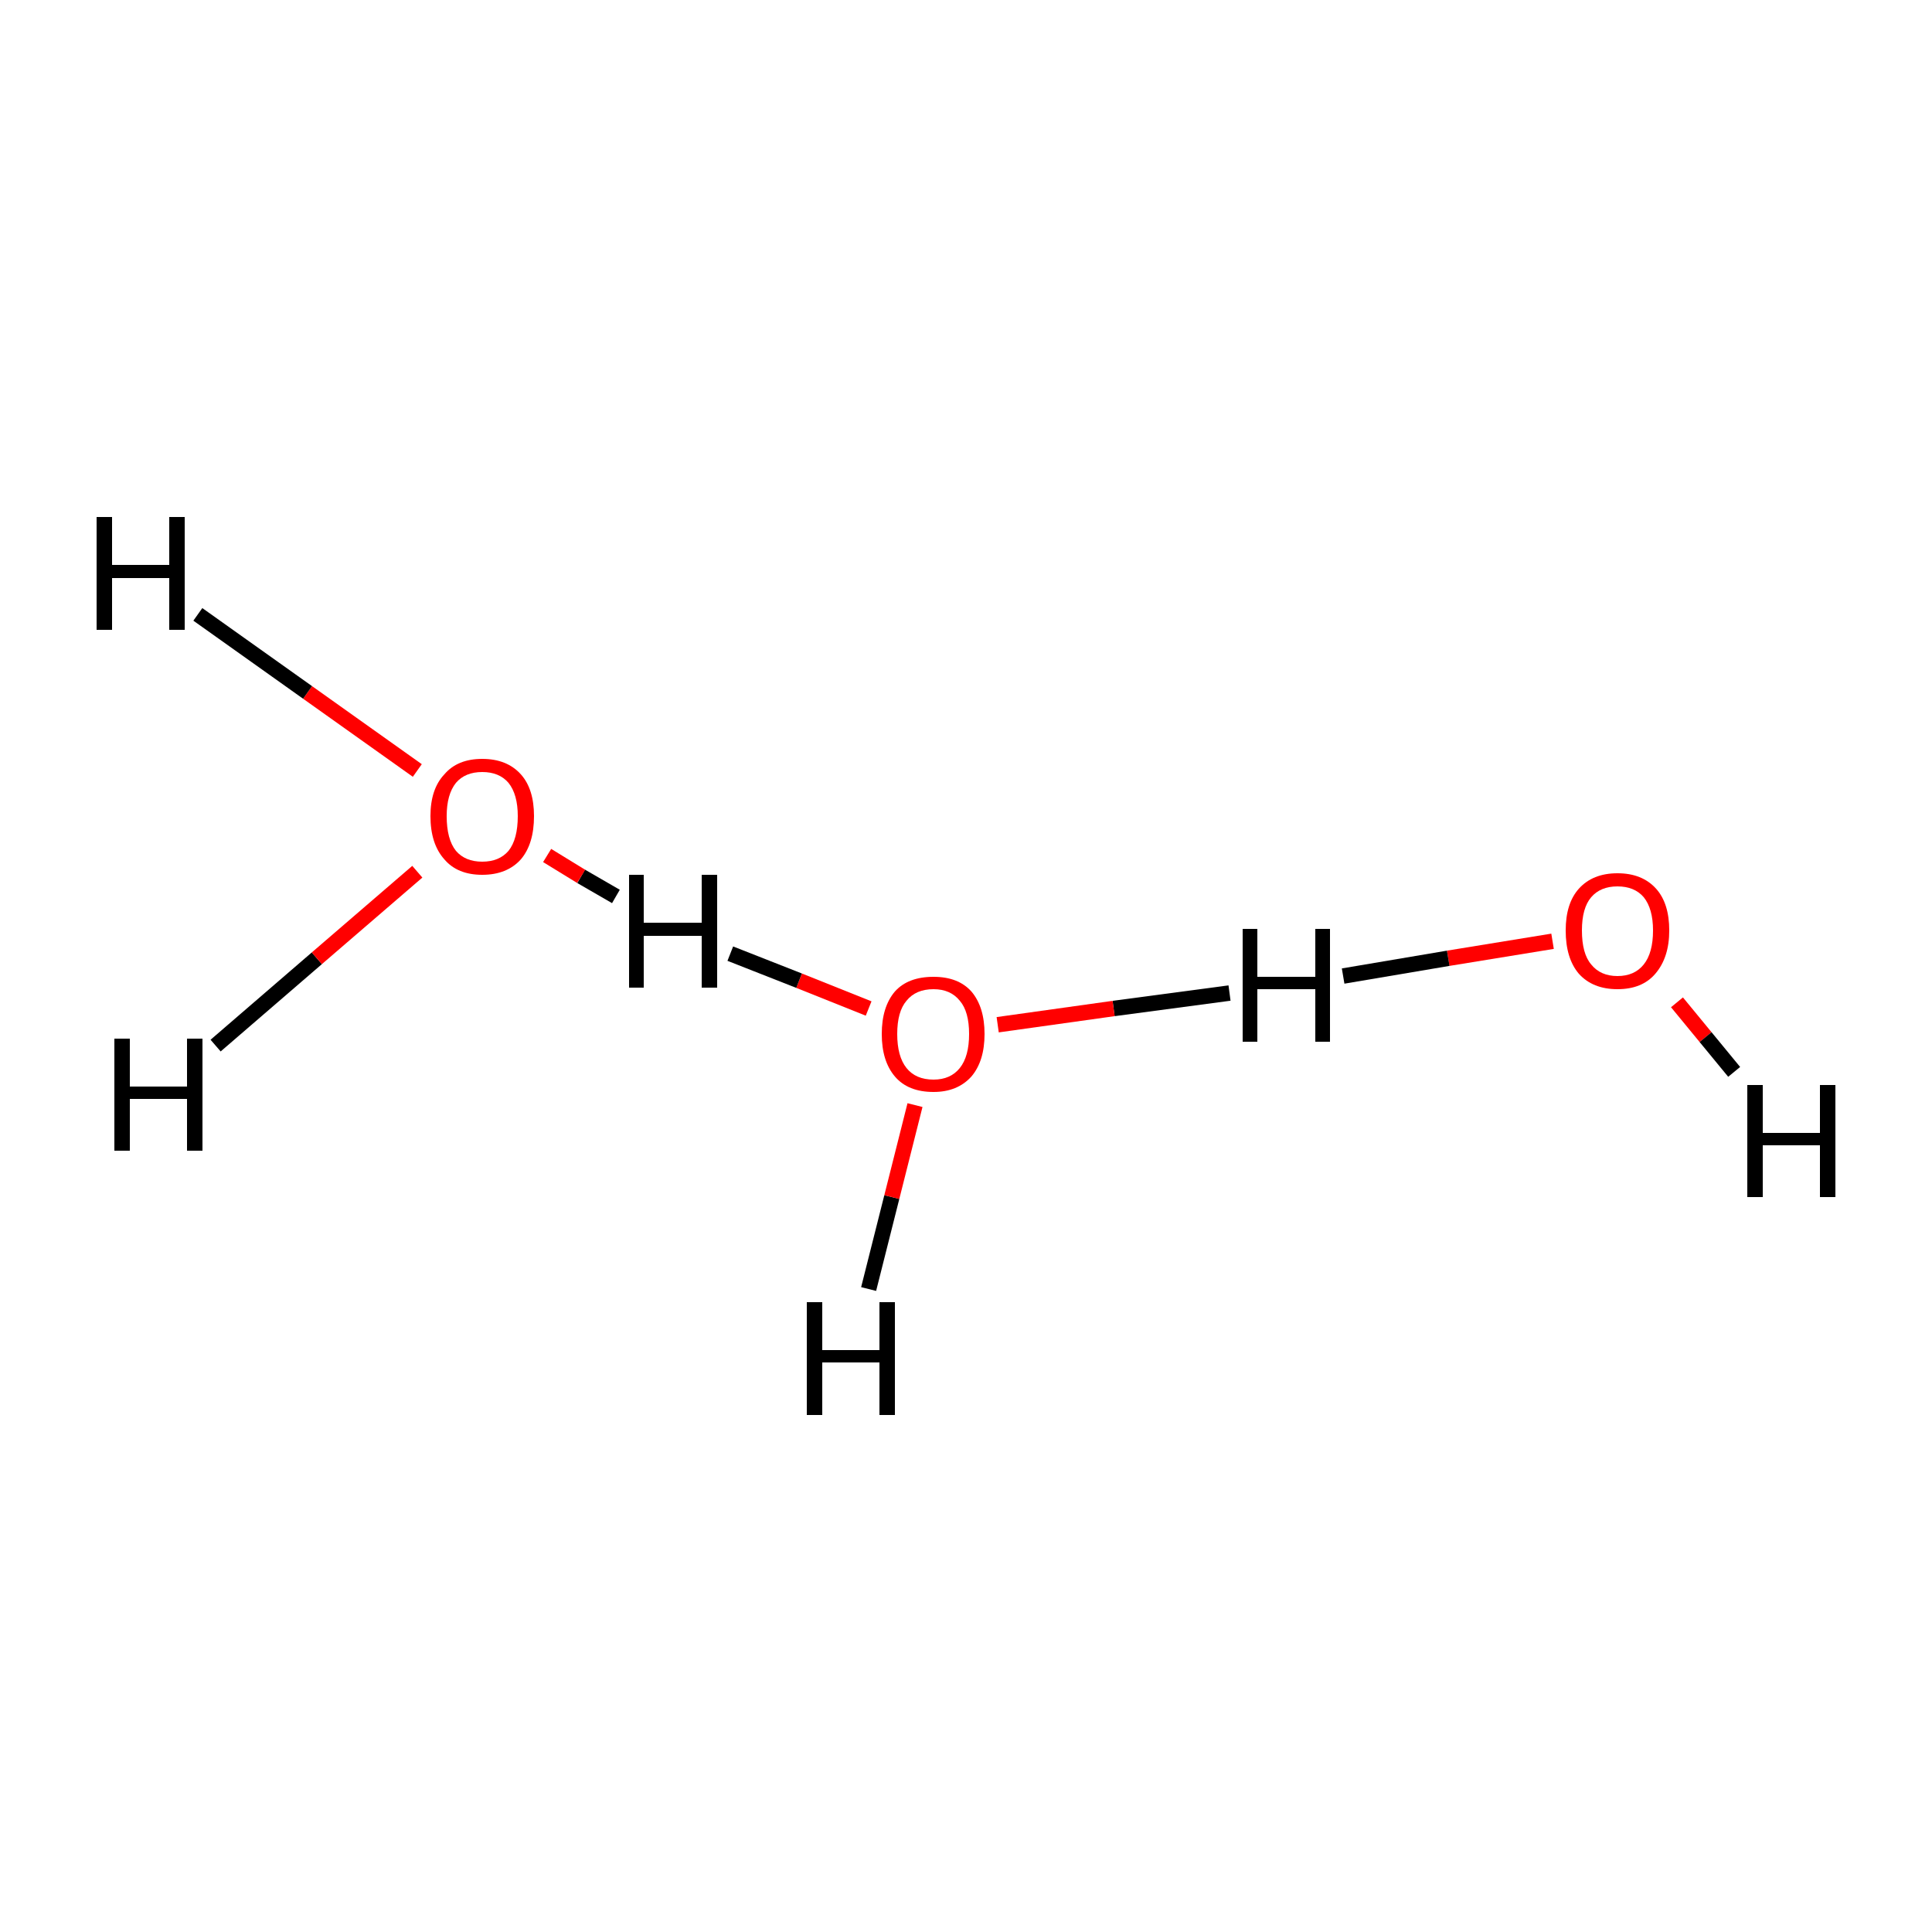
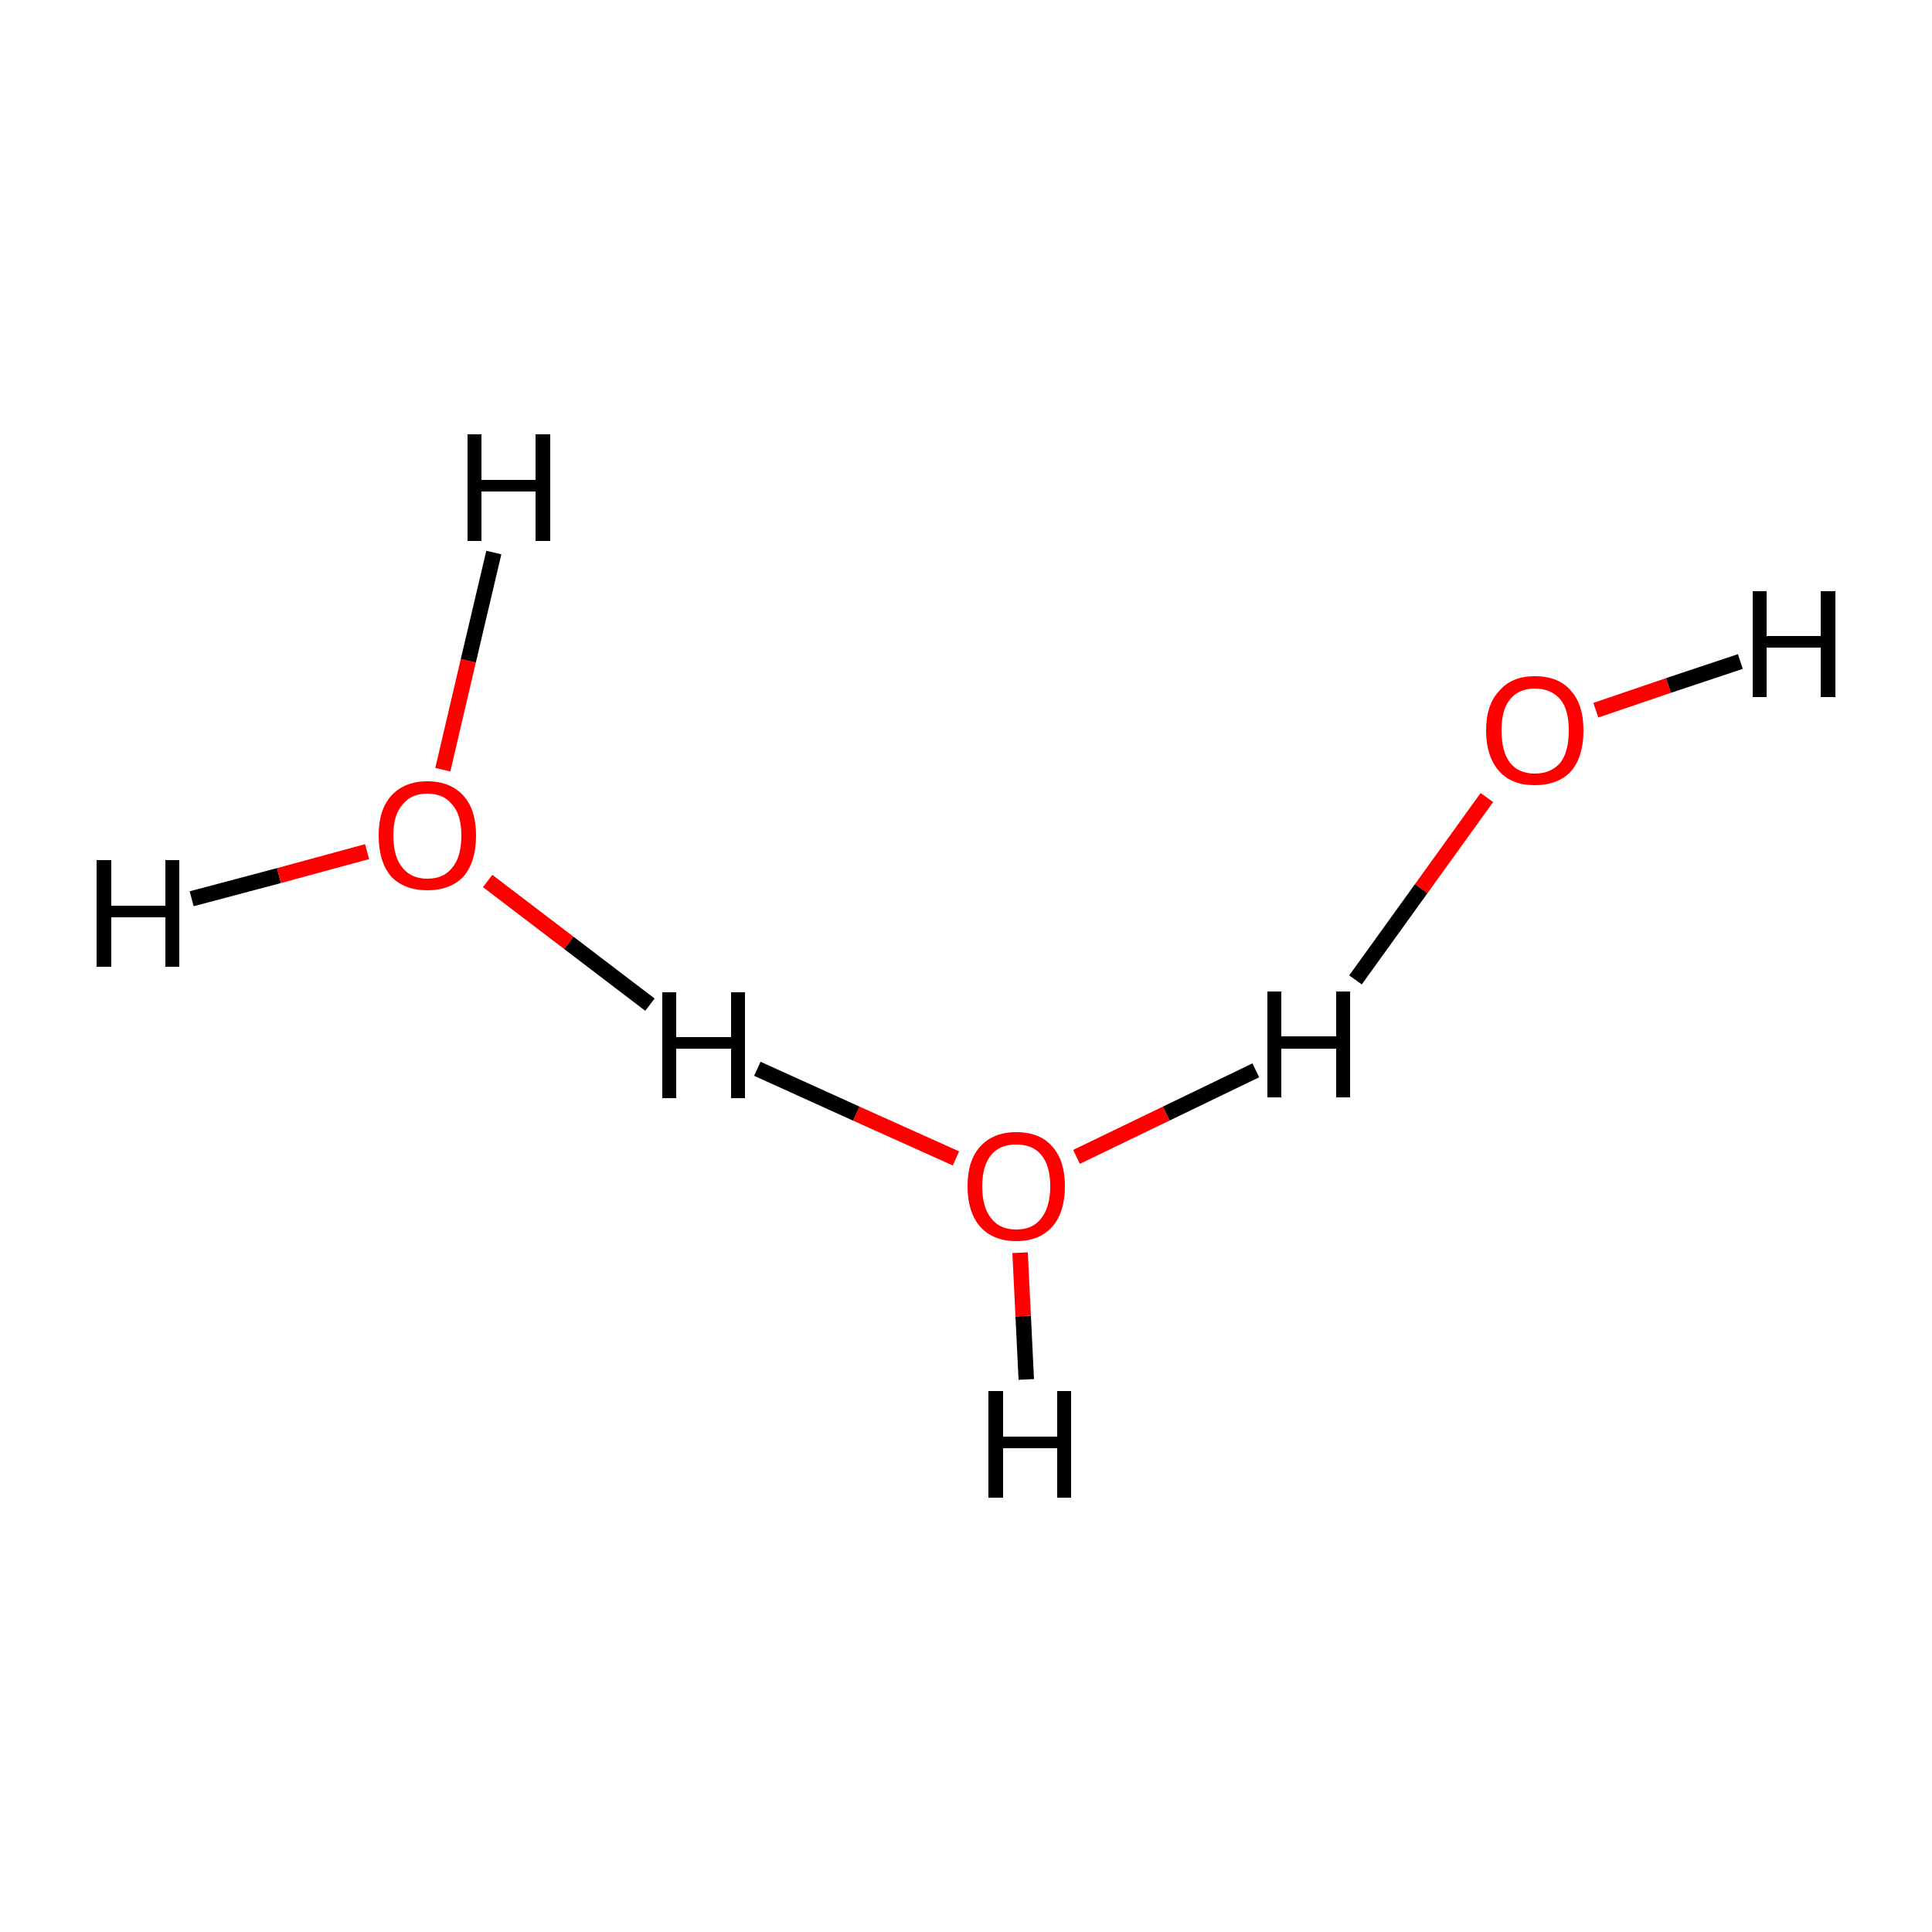
<svg xmlns="http://www.w3.org/2000/svg" version="1.1" baseProfile="full" xml:space="preserve" width="250px" height="250px" viewBox="0 0 250 250">
  <rect style="opacity:1.0;fill:#FFFFFF;stroke:none" width="250.0" height="250.0" x="0.0" y="0.0"> </rect>
-   <path class="bond-0 atom-0 atom-1" d="M 200.9,121.8 L 187.4,124.0" style="fill:none;fill-rule:evenodd;stroke:#FF0000;stroke-width:2.0px;stroke-linecap:butt;stroke-linejoin:miter;stroke-opacity:1" />
-   <path class="bond-0 atom-0 atom-1" d="M 187.4,124.0 L 173.8,126.3" style="fill:none;fill-rule:evenodd;stroke:#000000;stroke-width:2.0px;stroke-linecap:butt;stroke-linejoin:miter;stroke-opacity:1" />
-   <path class="bond-1 atom-1 atom-2" d="M 159.1,128.5 L 144.1,130.5" style="fill:none;fill-rule:evenodd;stroke:#000000;stroke-width:2.0px;stroke-linecap:butt;stroke-linejoin:miter;stroke-opacity:1" />
-   <path class="bond-1 atom-1 atom-2" d="M 144.1,130.5 L 129.1,132.6" style="fill:none;fill-rule:evenodd;stroke:#FF0000;stroke-width:2.0px;stroke-linecap:butt;stroke-linejoin:miter;stroke-opacity:1" />
-   <path class="bond-2 atom-3 atom-2" d="M 112.4,166.8 L 115.4,154.9" style="fill:none;fill-rule:evenodd;stroke:#000000;stroke-width:2.0px;stroke-linecap:butt;stroke-linejoin:miter;stroke-opacity:1" />
-   <path class="bond-2 atom-3 atom-2" d="M 115.4,154.9 L 118.4,143.0" style="fill:none;fill-rule:evenodd;stroke:#FF0000;stroke-width:2.0px;stroke-linecap:butt;stroke-linejoin:miter;stroke-opacity:1" />
-   <path class="bond-3 atom-2 atom-4" d="M 112.4,130.5 L 103.4,126.9" style="fill:none;fill-rule:evenodd;stroke:#FF0000;stroke-width:2.0px;stroke-linecap:butt;stroke-linejoin:miter;stroke-opacity:1" />
-   <path class="bond-3 atom-2 atom-4" d="M 103.4,126.9 L 94.5,123.4" style="fill:none;fill-rule:evenodd;stroke:#000000;stroke-width:2.0px;stroke-linecap:butt;stroke-linejoin:miter;stroke-opacity:1" />
-   <path class="bond-4 atom-4 atom-5" d="M 79.7,116.0 L 75.2,113.4" style="fill:none;fill-rule:evenodd;stroke:#000000;stroke-width:2.0px;stroke-linecap:butt;stroke-linejoin:miter;stroke-opacity:1" />
-   <path class="bond-4 atom-4 atom-5" d="M 75.2,113.4 L 70.8,110.7" style="fill:none;fill-rule:evenodd;stroke:#FF0000;stroke-width:2.0px;stroke-linecap:butt;stroke-linejoin:miter;stroke-opacity:1" />
-   <path class="bond-5 atom-6 atom-5" d="M 27.9,135.3 L 41.0,124.0" style="fill:none;fill-rule:evenodd;stroke:#000000;stroke-width:2.0px;stroke-linecap:butt;stroke-linejoin:miter;stroke-opacity:1" />
-   <path class="bond-5 atom-6 atom-5" d="M 41.0,124.0 L 54.0,112.8" style="fill:none;fill-rule:evenodd;stroke:#FF0000;stroke-width:2.0px;stroke-linecap:butt;stroke-linejoin:miter;stroke-opacity:1" />
-   <path class="bond-6 atom-5 atom-7" d="M 54.0,99.7 L 39.8,89.6" style="fill:none;fill-rule:evenodd;stroke:#FF0000;stroke-width:2.0px;stroke-linecap:butt;stroke-linejoin:miter;stroke-opacity:1" />
-   <path class="bond-6 atom-5 atom-7" d="M 39.8,89.6 L 25.6,79.5" style="fill:none;fill-rule:evenodd;stroke:#000000;stroke-width:2.0px;stroke-linecap:butt;stroke-linejoin:miter;stroke-opacity:1" />
-   <path class="bond-7 atom-0 atom-8" d="M 217.0,129.7 L 220.7,134.2" style="fill:none;fill-rule:evenodd;stroke:#FF0000;stroke-width:2.0px;stroke-linecap:butt;stroke-linejoin:miter;stroke-opacity:1" />
-   <path class="bond-7 atom-0 atom-8" d="M 220.7,134.2 L 224.4,138.7" style="fill:none;fill-rule:evenodd;stroke:#000000;stroke-width:2.0px;stroke-linecap:butt;stroke-linejoin:miter;stroke-opacity:1" />
-   <path class="atom-0" d="M 202.6 120.4 Q 202.6 116.9, 204.3 115.0 Q 206.1 113.0, 209.3 113.0 Q 212.5 113.0, 214.3 115.0 Q 216.0 116.9, 216.0 120.4 Q 216.0 123.9, 214.2 126.0 Q 212.5 128.0, 209.3 128.0 Q 206.1 128.0, 204.3 126.0 Q 202.6 124.0, 202.6 120.4 M 209.3 126.3 Q 211.5 126.3, 212.7 124.8 Q 213.9 123.3, 213.9 120.4 Q 213.9 117.6, 212.7 116.1 Q 211.5 114.7, 209.3 114.7 Q 207.1 114.7, 205.9 116.1 Q 204.7 117.5, 204.7 120.4 Q 204.7 123.4, 205.9 124.8 Q 207.1 126.3, 209.3 126.3 " fill="#FF0000" />
-   <path class="atom-1" d="M 160.8 120.2 L 162.7 120.2 L 162.7 126.4 L 170.2 126.4 L 170.2 120.2 L 172.1 120.2 L 172.1 134.8 L 170.2 134.8 L 170.2 128.0 L 162.7 128.0 L 162.7 134.8 L 160.8 134.8 L 160.8 120.2 " fill="#000000" />
-   <path class="atom-2" d="M 114.1 133.8 Q 114.1 130.3, 115.8 128.3 Q 117.5 126.4, 120.8 126.4 Q 124.0 126.4, 125.7 128.3 Q 127.4 130.3, 127.4 133.8 Q 127.4 137.3, 125.7 139.3 Q 123.9 141.3, 120.8 141.3 Q 117.5 141.3, 115.8 139.3 Q 114.1 137.3, 114.1 133.8 M 120.8 139.7 Q 123.0 139.7, 124.2 138.2 Q 125.4 136.7, 125.4 133.8 Q 125.4 130.9, 124.2 129.5 Q 123.0 128.0, 120.8 128.0 Q 118.5 128.0, 117.3 129.5 Q 116.1 130.9, 116.1 133.8 Q 116.1 136.7, 117.3 138.2 Q 118.5 139.7, 120.8 139.7 " fill="#FF0000" />
-   <path class="atom-3" d="M 104.4 168.5 L 106.4 168.5 L 106.4 174.7 L 113.8 174.7 L 113.8 168.5 L 115.8 168.5 L 115.8 183.1 L 113.8 183.1 L 113.8 176.3 L 106.4 176.3 L 106.4 183.1 L 104.4 183.1 L 104.4 168.5 " fill="#000000" />
-   <path class="atom-4" d="M 81.4 113.2 L 83.3 113.2 L 83.3 119.4 L 90.8 119.4 L 90.8 113.2 L 92.8 113.2 L 92.8 127.8 L 90.8 127.8 L 90.8 121.1 L 83.3 121.1 L 83.3 127.8 L 81.4 127.8 L 81.4 113.2 " fill="#000000" />
-   <path class="atom-5" d="M 55.7 105.6 Q 55.7 102.1, 57.5 100.2 Q 59.2 98.2, 62.4 98.2 Q 65.6 98.2, 67.4 100.2 Q 69.1 102.1, 69.1 105.6 Q 69.1 109.2, 67.4 111.2 Q 65.6 113.2, 62.4 113.2 Q 59.2 113.2, 57.5 111.2 Q 55.7 109.2, 55.7 105.6 M 62.4 111.5 Q 64.6 111.5, 65.8 110.1 Q 67.0 108.6, 67.0 105.6 Q 67.0 102.8, 65.8 101.3 Q 64.6 99.9, 62.4 99.9 Q 60.2 99.9, 59.0 101.3 Q 57.8 102.8, 57.8 105.6 Q 57.8 108.6, 59.0 110.1 Q 60.2 111.5, 62.4 111.5 " fill="#FF0000" />
-   <path class="atom-6" d="M 14.8 134.4 L 16.8 134.4 L 16.8 140.6 L 24.2 140.6 L 24.2 134.4 L 26.2 134.4 L 26.2 148.9 L 24.2 148.9 L 24.2 142.2 L 16.8 142.2 L 16.8 148.9 L 14.8 148.9 L 14.8 134.4 " fill="#000000" />
-   <path class="atom-7" d="M 12.5 66.9 L 14.5 66.9 L 14.5 73.1 L 21.9 73.1 L 21.9 66.9 L 23.9 66.9 L 23.9 81.5 L 21.9 81.5 L 21.9 74.8 L 14.5 74.8 L 14.5 81.5 L 12.5 81.5 L 12.5 66.9 " fill="#000000" />
-   <path class="atom-8" d="M 226.1 140.4 L 228.1 140.4 L 228.1 146.6 L 235.5 146.6 L 235.5 140.4 L 237.5 140.4 L 237.5 154.9 L 235.5 154.9 L 235.5 148.2 L 228.1 148.2 L 228.1 154.9 L 226.1 154.9 L 226.1 140.4 " fill="#000000" />
+   <path class="bond-0 atom-0 atom-1" d="M 192.4,103.2 L 183.9,115.0" style="fill:none;fill-rule:evenodd;stroke:#FF0000;stroke-width:2.0px;stroke-linecap:butt;stroke-linejoin:miter;stroke-opacity:1" />
+   <path class="bond-0 atom-0 atom-1" d="M 183.9,115.0 L 175.4,126.8" style="fill:none;fill-rule:evenodd;stroke:#000000;stroke-width:2.0px;stroke-linecap:butt;stroke-linejoin:miter;stroke-opacity:1" />
+   <path class="bond-1 atom-1 atom-2" d="M 162.5,138.5 L 150.9,144.1" style="fill:none;fill-rule:evenodd;stroke:#000000;stroke-width:2.0px;stroke-linecap:butt;stroke-linejoin:miter;stroke-opacity:1" />
+   <path class="bond-1 atom-1 atom-2" d="M 150.9,144.1 L 139.3,149.7" style="fill:none;fill-rule:evenodd;stroke:#FF0000;stroke-width:2.0px;stroke-linecap:butt;stroke-linejoin:miter;stroke-opacity:1" />
+   <path class="bond-2 atom-3 atom-2" d="M 132.8,178.5 L 132.4,170.3" style="fill:none;fill-rule:evenodd;stroke:#000000;stroke-width:2.0px;stroke-linecap:butt;stroke-linejoin:miter;stroke-opacity:1" />
+   <path class="bond-2 atom-3 atom-2" d="M 132.4,170.3 L 132.0,162.1" style="fill:none;fill-rule:evenodd;stroke:#FF0000;stroke-width:2.0px;stroke-linecap:butt;stroke-linejoin:miter;stroke-opacity:1" />
+   <path class="bond-3 atom-2 atom-4" d="M 123.7,149.9 L 110.8,144.1" style="fill:none;fill-rule:evenodd;stroke:#FF0000;stroke-width:2.0px;stroke-linecap:butt;stroke-linejoin:miter;stroke-opacity:1" />
+   <path class="bond-3 atom-2 atom-4" d="M 110.8,144.1 L 98.0,138.3" style="fill:none;fill-rule:evenodd;stroke:#000000;stroke-width:2.0px;stroke-linecap:butt;stroke-linejoin:miter;stroke-opacity:1" />
+   <path class="bond-4 atom-4 atom-5" d="M 84.1,130.0 L 73.6,122.0" style="fill:none;fill-rule:evenodd;stroke:#000000;stroke-width:2.0px;stroke-linecap:butt;stroke-linejoin:miter;stroke-opacity:1" />
+   <path class="bond-4 atom-4 atom-5" d="M 73.6,122.0 L 63.1,114.0" style="fill:none;fill-rule:evenodd;stroke:#FF0000;stroke-width:2.0px;stroke-linecap:butt;stroke-linejoin:miter;stroke-opacity:1" />
+   <path class="bond-5 atom-6 atom-5" d="M 24.8,116.3 L 36.1,113.3" style="fill:none;fill-rule:evenodd;stroke:#000000;stroke-width:2.0px;stroke-linecap:butt;stroke-linejoin:miter;stroke-opacity:1" />
+   <path class="bond-5 atom-6 atom-5" d="M 36.1,113.3 L 47.5,110.2" style="fill:none;fill-rule:evenodd;stroke:#FF0000;stroke-width:2.0px;stroke-linecap:butt;stroke-linejoin:miter;stroke-opacity:1" />
+   <path class="bond-6 atom-5 atom-7" d="M 57.3,99.6 L 60.6,85.5" style="fill:none;fill-rule:evenodd;stroke:#FF0000;stroke-width:2.0px;stroke-linecap:butt;stroke-linejoin:miter;stroke-opacity:1" />
+   <path class="bond-6 atom-5 atom-7" d="M 60.6,85.5 L 63.9,71.5" style="fill:none;fill-rule:evenodd;stroke:#000000;stroke-width:2.0px;stroke-linecap:butt;stroke-linejoin:miter;stroke-opacity:1" />
+   <path class="bond-7 atom-0 atom-8" d="M 206.5,91.9 L 215.9,88.7" style="fill:none;fill-rule:evenodd;stroke:#FF0000;stroke-width:2.0px;stroke-linecap:butt;stroke-linejoin:miter;stroke-opacity:1" />
+   <path class="bond-7 atom-0 atom-8" d="M 215.9,88.7 L 225.2,85.6" style="fill:none;fill-rule:evenodd;stroke:#000000;stroke-width:2.0px;stroke-linecap:butt;stroke-linejoin:miter;stroke-opacity:1" />
+   <path class="atom-0" d="M 192.3 94.5 Q 192.3 91.2, 194.0 89.4 Q 195.6 87.5, 198.6 87.5 Q 201.7 87.5, 203.3 89.4 Q 204.9 91.2, 204.9 94.5 Q 204.9 97.9, 203.3 99.8 Q 201.6 101.6, 198.6 101.6 Q 195.6 101.6, 194.0 99.8 Q 192.3 97.9, 192.3 94.5 M 198.6 100.1 Q 200.7 100.1, 201.9 98.7 Q 203.0 97.3, 203.0 94.5 Q 203.0 91.8, 201.9 90.5 Q 200.7 89.1, 198.6 89.1 Q 196.5 89.1, 195.4 90.5 Q 194.3 91.8, 194.3 94.5 Q 194.3 97.3, 195.4 98.7 Q 196.5 100.1, 198.6 100.1 " fill="#FF0000" />
+   <path class="atom-1" d="M 164.0 128.3 L 165.8 128.3 L 165.8 134.1 L 172.9 134.1 L 172.9 128.3 L 174.7 128.3 L 174.7 142.0 L 172.9 142.0 L 172.9 135.7 L 165.8 135.7 L 165.8 142.0 L 164.0 142.0 L 164.0 128.3 " fill="#000000" />
+   <path class="atom-2" d="M 125.2 153.5 Q 125.2 150.2, 126.8 148.4 Q 128.5 146.5, 131.5 146.5 Q 134.6 146.5, 136.2 148.4 Q 137.8 150.2, 137.8 153.5 Q 137.8 156.8, 136.2 158.7 Q 134.5 160.6, 131.5 160.6 Q 128.5 160.6, 126.8 158.7 Q 125.2 156.8, 125.2 153.5 M 131.5 159.1 Q 133.6 159.1, 134.7 157.7 Q 135.9 156.2, 135.9 153.5 Q 135.9 150.8, 134.7 149.4 Q 133.6 148.1, 131.5 148.1 Q 129.4 148.1, 128.3 149.4 Q 127.1 150.8, 127.1 153.5 Q 127.1 156.3, 128.3 157.7 Q 129.4 159.1, 131.5 159.1 " fill="#FF0000" />
+   <path class="atom-3" d="M 127.9 180.0 L 129.8 180.0 L 129.8 185.9 L 136.8 185.9 L 136.8 180.0 L 138.6 180.0 L 138.6 193.8 L 136.8 193.8 L 136.8 187.4 L 129.8 187.4 L 129.8 193.8 L 127.9 193.8 L 127.9 180.0 " fill="#000000" />
+   <path class="atom-4" d="M 85.7 128.4 L 87.5 128.4 L 87.5 134.2 L 94.6 134.2 L 94.6 128.4 L 96.4 128.4 L 96.4 142.1 L 94.6 142.1 L 94.6 135.7 L 87.5 135.7 L 87.5 142.1 L 85.7 142.1 L 85.7 128.4 " fill="#000000" />
+   <path class="atom-5" d="M 49.0 108.1 Q 49.0 104.8, 50.6 103.0 Q 52.3 101.1, 55.3 101.1 Q 58.3 101.1, 60.0 103.0 Q 61.6 104.8, 61.6 108.1 Q 61.6 111.5, 60.0 113.4 Q 58.3 115.2, 55.3 115.2 Q 52.3 115.2, 50.6 113.4 Q 49.0 111.5, 49.0 108.1 M 55.3 113.7 Q 57.4 113.7, 58.5 112.3 Q 59.7 110.9, 59.7 108.1 Q 59.7 105.4, 58.5 104.1 Q 57.4 102.7, 55.3 102.7 Q 53.2 102.7, 52.1 104.1 Q 50.9 105.4, 50.9 108.1 Q 50.9 110.9, 52.1 112.3 Q 53.2 113.7, 55.3 113.7 " fill="#FF0000" />
+   <path class="atom-6" d="M 12.5 111.3 L 14.4 111.3 L 14.4 117.2 L 21.4 117.2 L 21.4 111.3 L 23.2 111.3 L 23.2 125.1 L 21.4 125.1 L 21.4 118.7 L 14.4 118.7 L 14.4 125.1 L 12.5 125.1 L 12.5 111.3 " fill="#000000" />
+   <path class="atom-7" d="M 60.5 56.2 L 62.3 56.2 L 62.3 62.1 L 69.3 62.1 L 69.3 56.2 L 71.2 56.2 L 71.2 70.0 L 69.3 70.0 L 69.3 63.6 L 62.3 63.6 L 62.3 70.0 L 60.5 70.0 L 60.5 56.2 " fill="#000000" />
+   <path class="atom-8" d="M 226.8 76.5 L 228.6 76.5 L 228.6 82.3 L 235.6 82.3 L 235.6 76.5 L 237.5 76.5 L 237.5 90.2 L 235.6 90.2 L 235.6 83.8 L 228.6 83.8 L 228.6 90.2 L 226.8 90.2 L 226.8 76.5 " fill="#000000" />
</svg>
